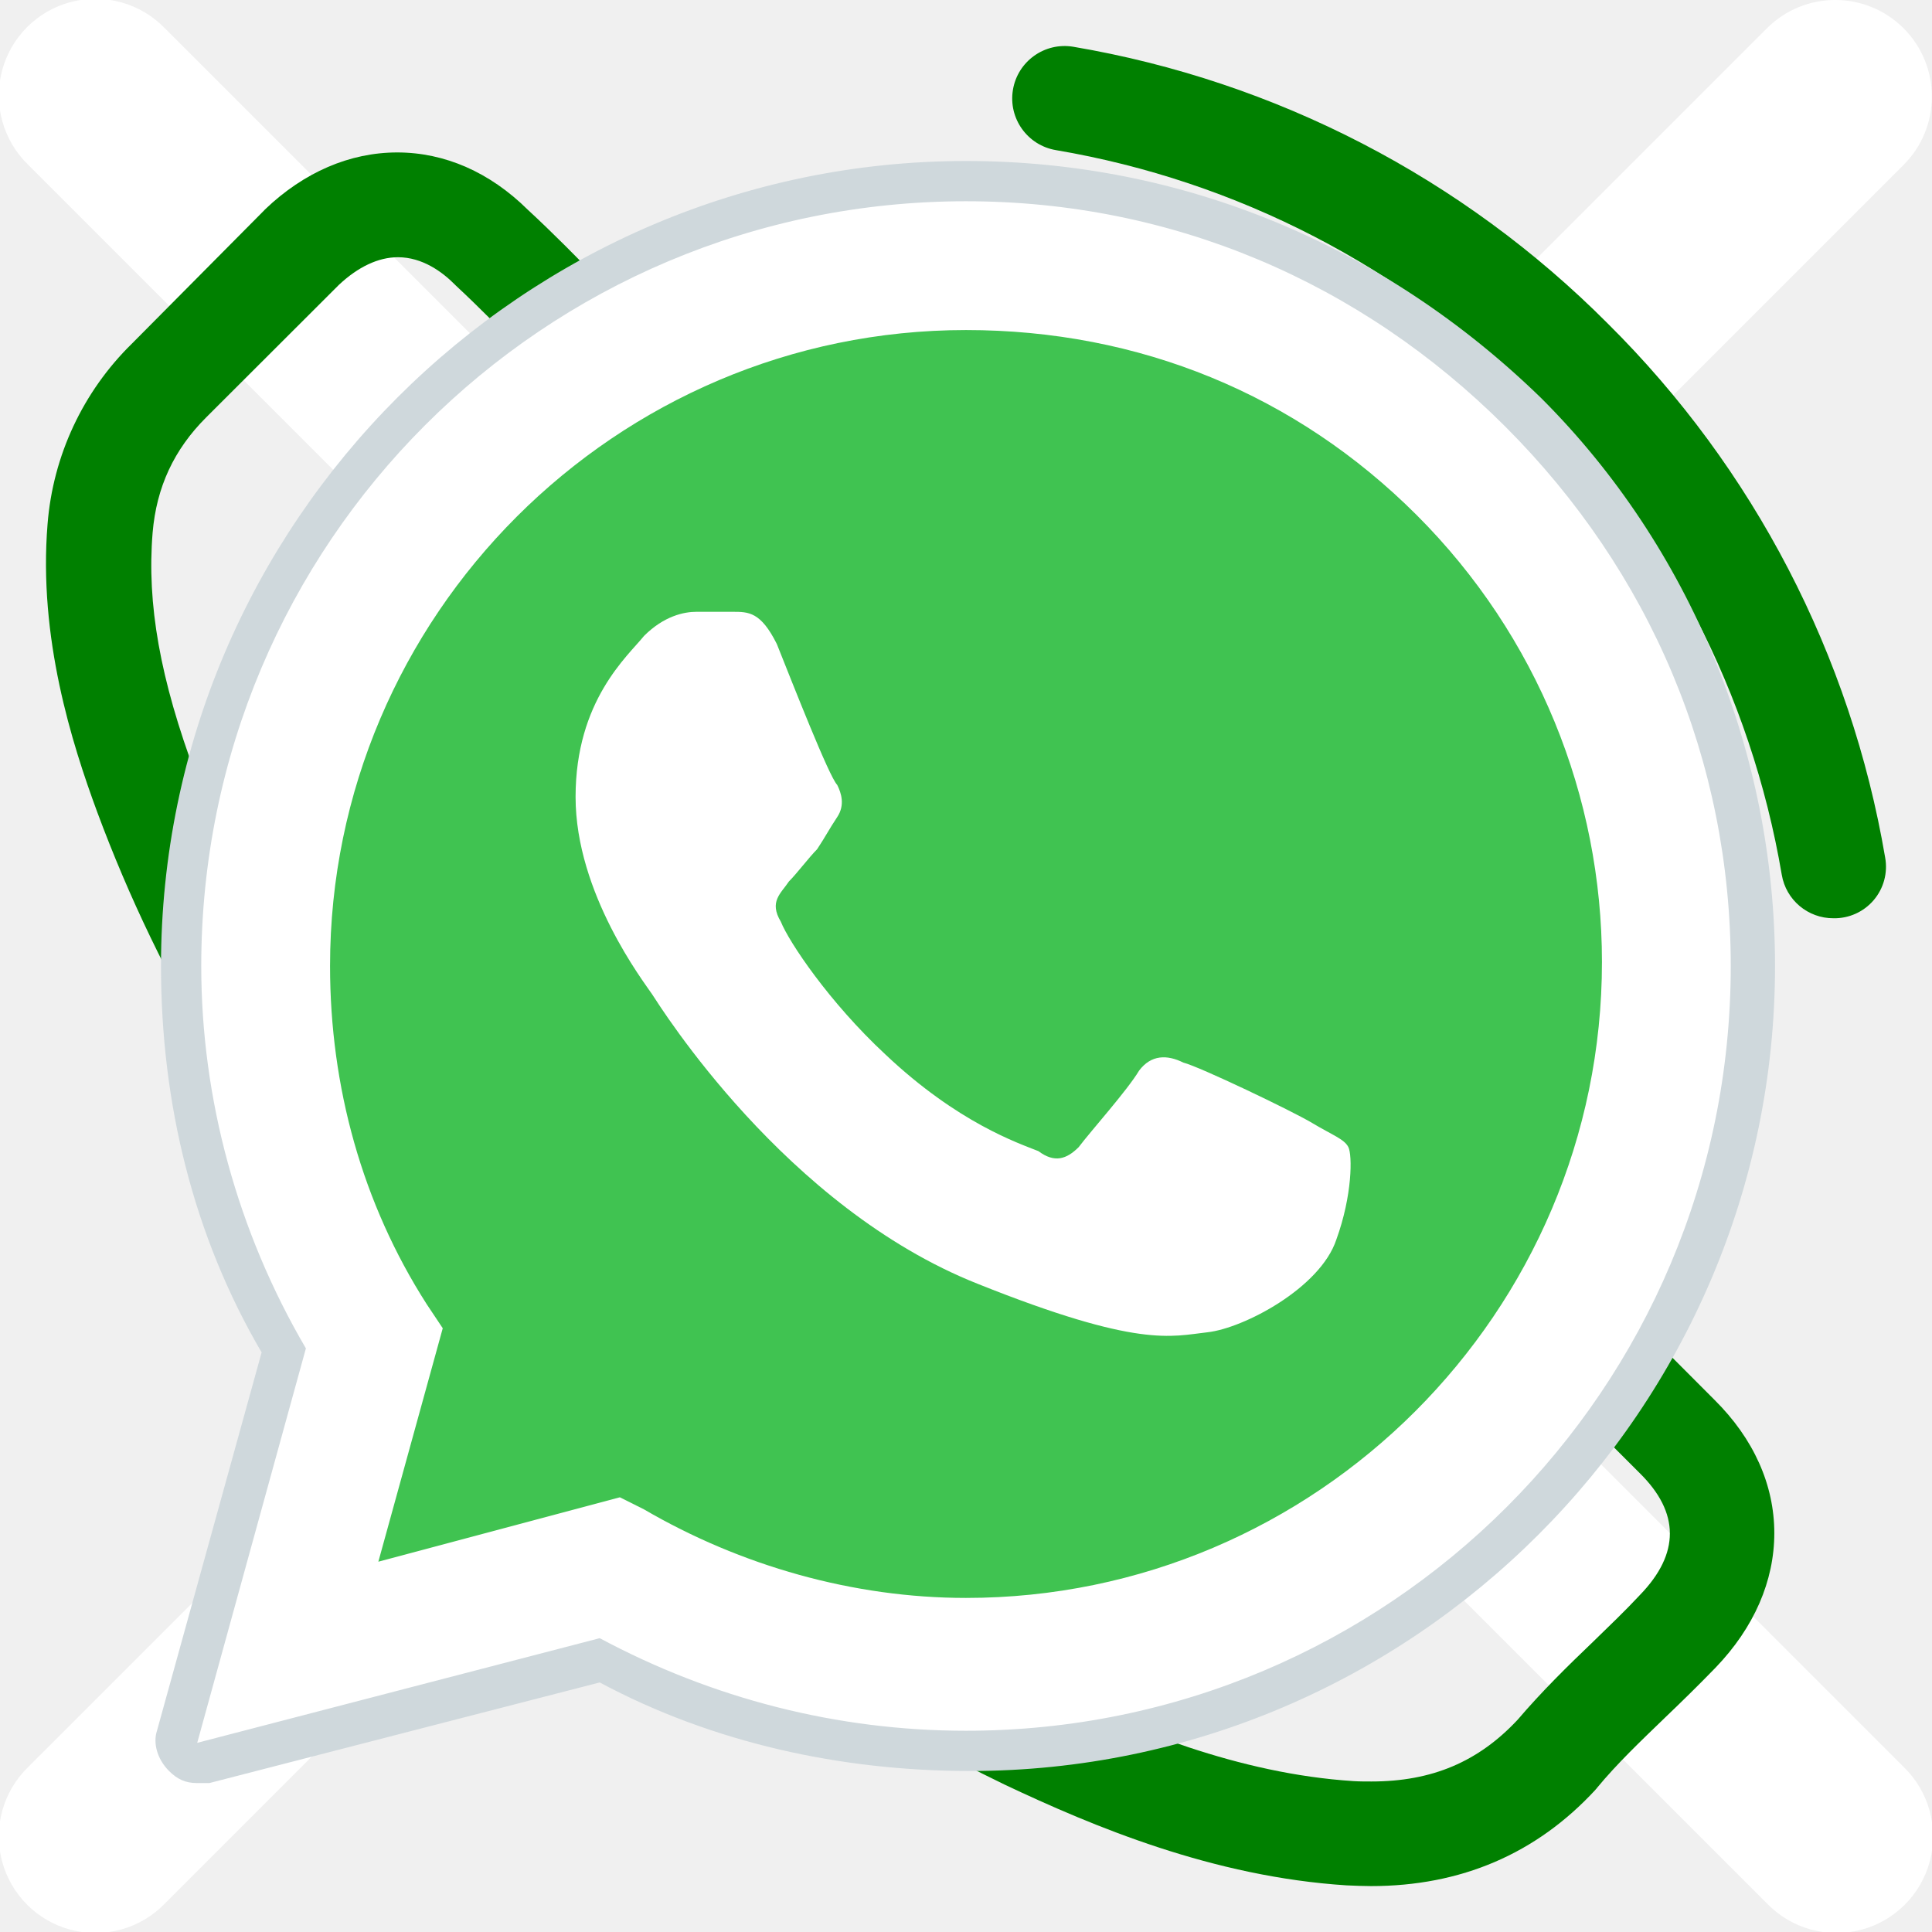
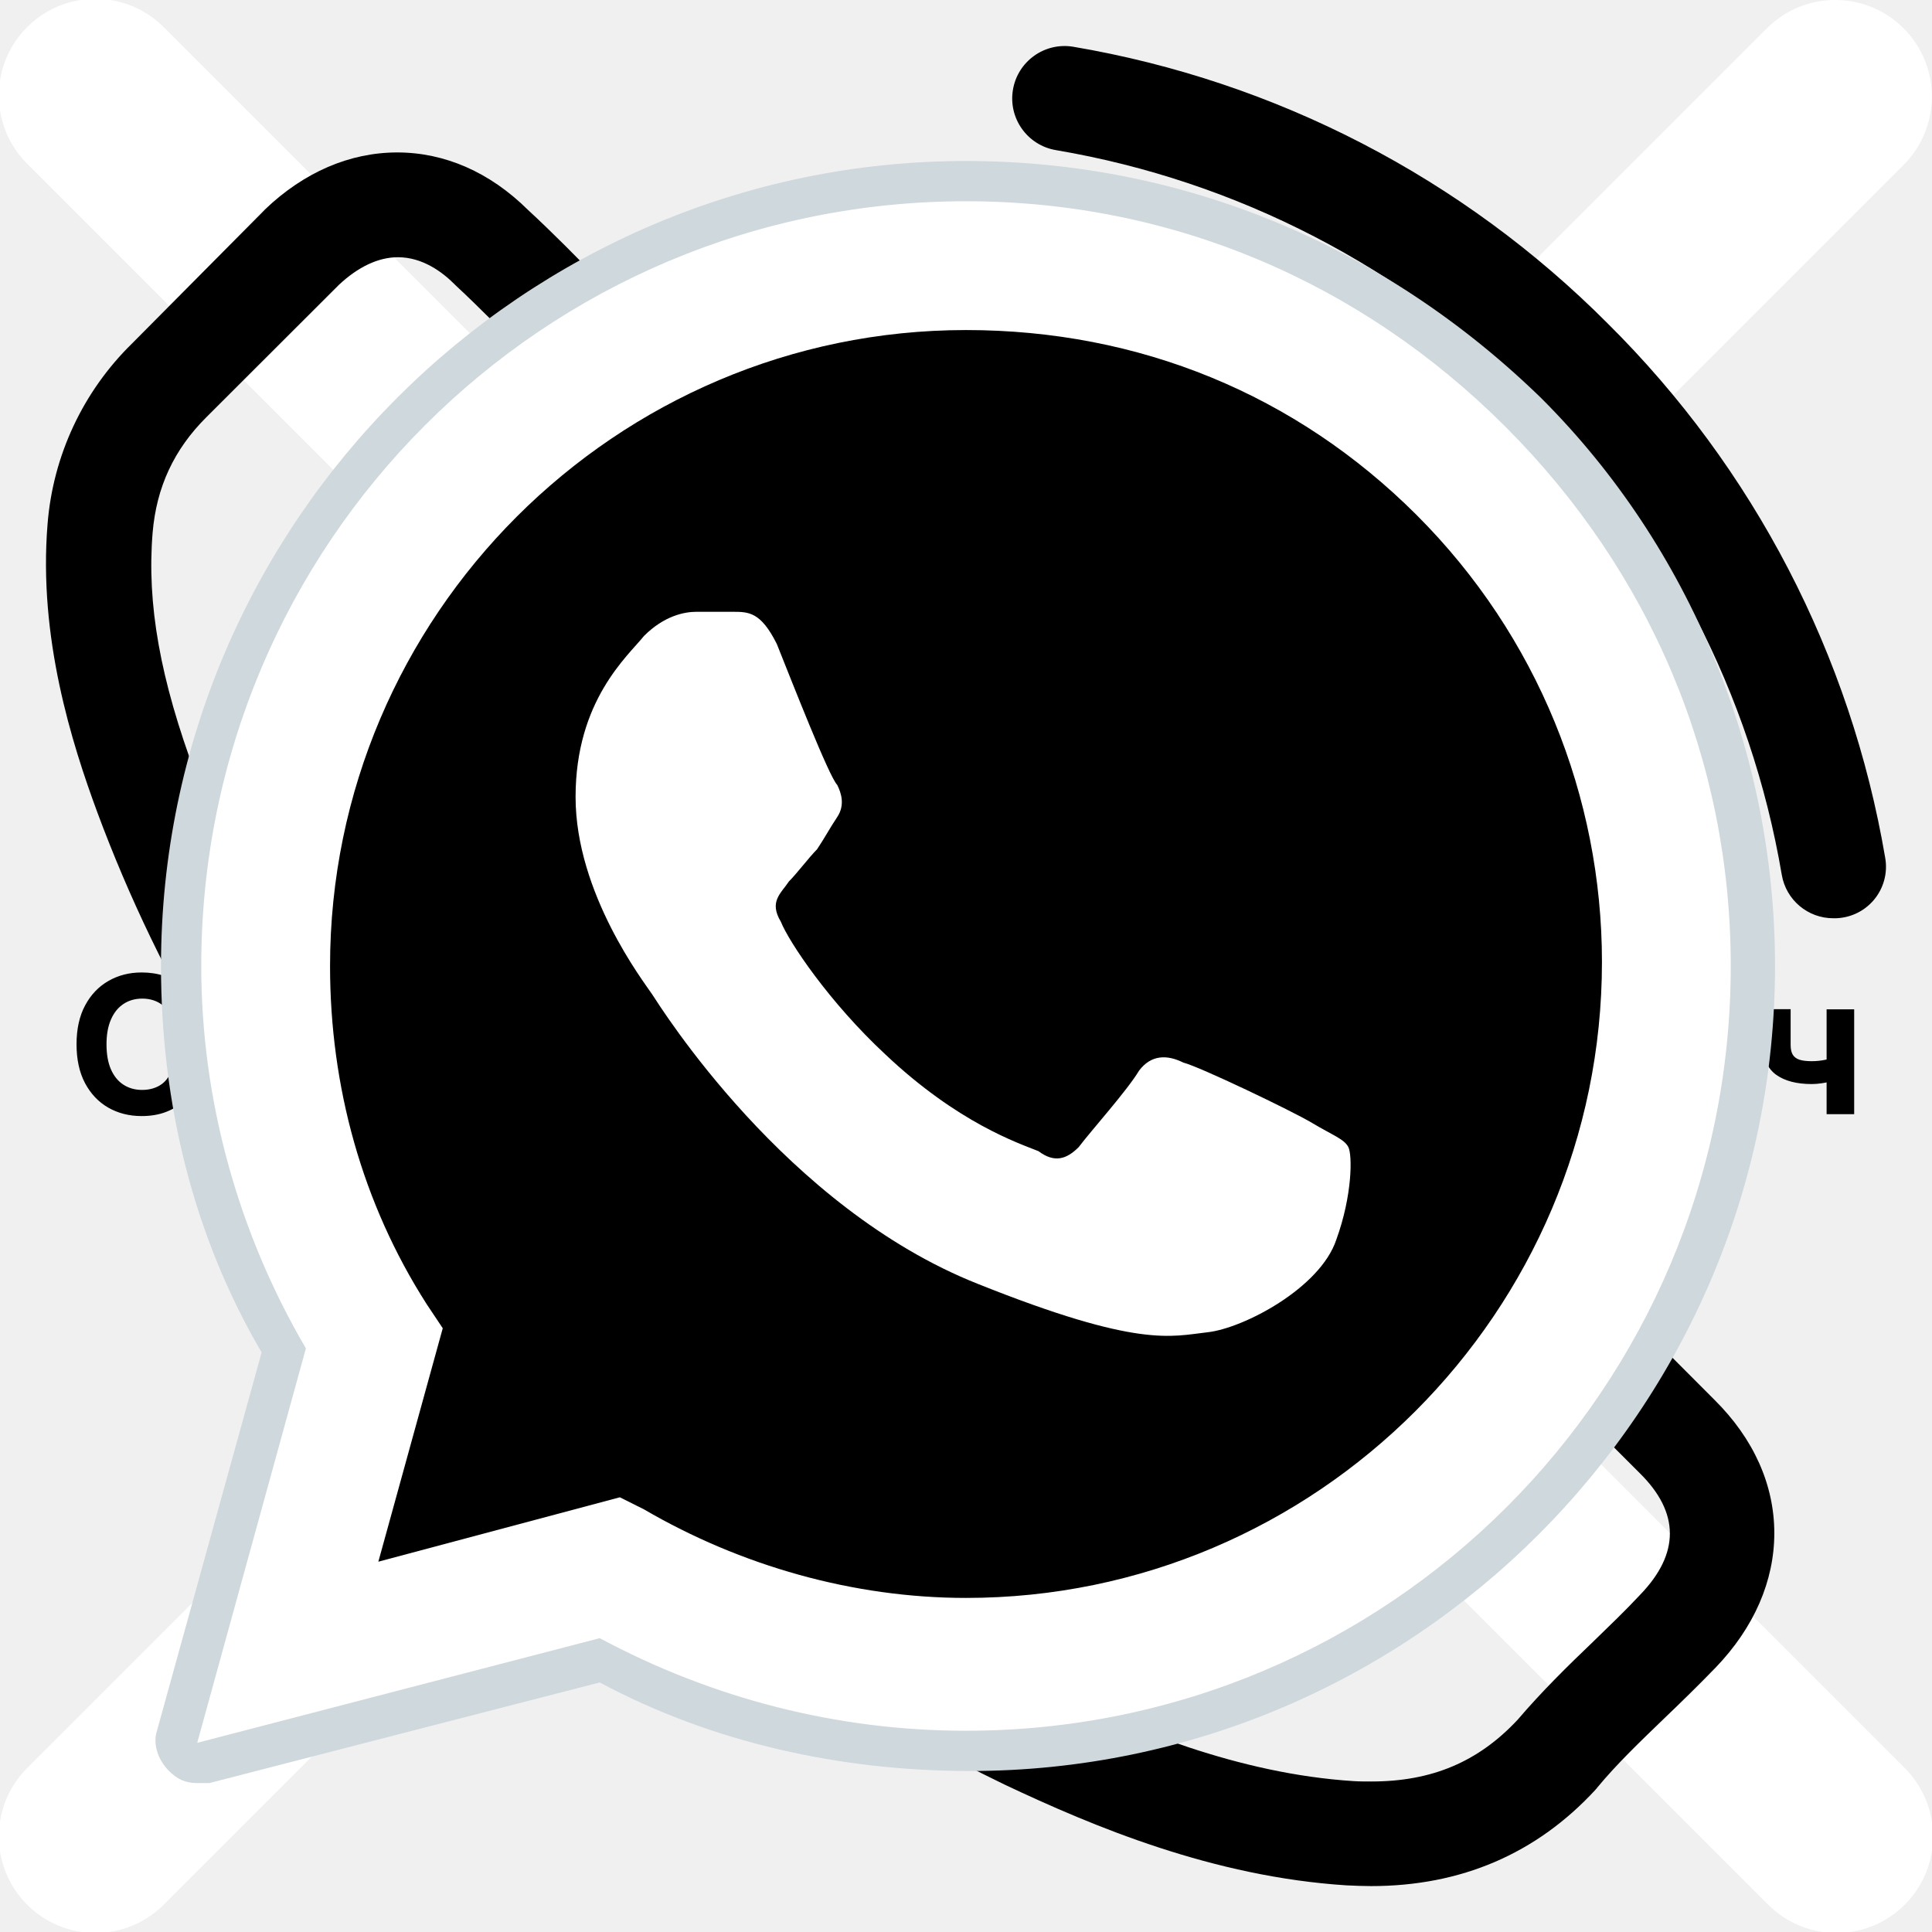
<svg xmlns="http://www.w3.org/2000/svg">
  <style>:root svg:not(:target){display:none}</style>
  <svg fill="none" id="icon-close" viewBox="0 0 20 20">
    <path d="M.293 18.291a1 1 0 1 0 1.414 1.414L10 11.413l8.292 8.292a1 1 0 1 0 1.414-1.414l-8.292-8.292 8.292-8.292A1 1 0 1 0 18.291.293L9.999 8.585 1.707.293A1 1 0 1 0 .293 1.707L8.585 10 .293 18.291z" fill="#fff" />
  </svg>
+   <svg id="logo" viewBox="0 0 965 310">
+     <path d="M209.381 43.182h14.727V87.09h.58l30.17-43.91h12.92V113h-14.761V69.057h-.511L222.165 113h-12.784V43.182Zm129.946 0V113h-14.591V55.182h-28.227V113h-14.591V43.182h57.409Zm43.807 70.773v-12h3.784c1.886 0 3.409-.228 4.568-.682 1.159-.478 2.079-1.171 2.761-2.08.705-.932 1.296-2.09 1.773-3.477l.852-2.284-25.363-50.25h15.272l16.432 34.364 13.739-34.364h15.068l-24.068 56.114c-1.159 2.59-2.534 4.999-4.125 7.227-1.568 2.227-3.58 4.022-6.034 5.386-2.455 1.364-5.591 2.046-9.409 2.046h-5.25Zm69.289.068c-5.363 0-9.977-1.137-13.841-3.409-3.841-2.296-6.795-5.478-8.863-9.546-2.046-4.068-3.068-8.75-3.068-14.045 0-5.364 1.034-10.069 3.102-14.114 2.091-4.068 5.057-7.239 8.898-9.511 3.84-2.296 8.409-3.444 13.704-3.444 4.568 0 8.568.83 12 2.49 3.432 1.658 6.148 3.988 8.148 6.988 2 3 3.102 6.522 3.307 10.568h-13.705c-.386-2.614-1.409-4.716-3.068-6.307-1.636-1.614-3.784-2.42-6.443-2.42-2.25 0-4.216.613-5.898 1.84-1.659 1.205-2.955 2.966-3.886 5.285-.932 2.318-1.398 5.125-1.398 8.42 0 3.341.454 6.182 1.364 8.523.931 2.34 2.238 4.125 3.92 5.352 1.682 1.227 3.648 1.841 5.898 1.841 1.659 0 3.147-.341 4.466-1.023 1.341-.681 2.443-1.67 3.306-2.965.887-1.319 1.466-2.898 1.739-4.74h13.705c-.228 4-1.319 7.524-3.273 10.569-1.932 3.023-4.602 5.386-8.011 7.091-3.41 1.704-7.444 2.557-12.103 2.557Zm29.114-41.966v-11.42h47.454v11.42h-16.875V113h-13.84V72.057h-16.739ZM551.67 93.84l18.853-33.205h14.318V113H571V79.693L552.216 113h-14.421V60.636h13.875v33.205Zm81.256-12.818v11.42h-27.341v-11.42h27.341Zm-22.568-20.387V113h-13.875V60.636h13.875Zm31.67 0V113h-13.772V60.636h13.772Zm34.927 53.387c-5.296 0-9.875-1.125-13.739-3.375-3.841-2.273-6.807-5.432-8.898-9.478-2.091-4.068-3.136-8.784-3.136-14.147 0-5.41 1.045-10.137 3.136-14.182 2.091-4.068 5.057-7.227 8.898-9.477 3.864-2.273 8.443-3.41 13.739-3.41 5.295 0 9.863 1.137 13.704 3.41 3.864 2.25 6.841 5.409 8.932 9.477 2.091 4.045 3.136 8.773 3.136 14.182 0 5.363-1.045 10.08-3.136 14.147-2.091 4.046-5.068 7.205-8.932 9.478-3.841 2.25-8.409 3.375-13.704 3.375Zm.068-11.25c2.409 0 4.42-.682 6.034-2.046 1.613-1.386 2.829-3.273 3.648-5.659.84-2.386 1.261-5.102 1.261-8.147 0-3.046-.421-5.762-1.261-8.148-.819-2.387-2.035-4.273-3.648-5.66-1.614-1.386-3.625-2.079-6.034-2.079-2.432 0-4.478.693-6.137 2.08-1.636 1.386-2.875 3.272-3.716 5.659-.818 2.386-1.227 5.102-1.227 8.148 0 3.045.409 5.76 1.227 8.147.841 2.386 2.08 4.273 3.716 5.659 1.659 1.364 3.705 2.046 6.137 2.046ZM712.17 113V60.636h22.33c6.455 0 11.557 1.228 15.307 3.682 3.75 2.455 5.625 5.943 5.625 10.466 0 2.841-1.057 5.205-3.171 7.091-2.113 1.886-5.045 3.16-8.795 3.818 3.136.228 5.807.943 8.011 2.148 2.228 1.182 3.921 2.716 5.08 4.602 1.182 1.886 1.773 3.978 1.773 6.273 0 2.977-.796 5.534-2.387 7.67-1.568 2.137-3.875 3.773-6.92 4.909-3.023 1.137-6.716 1.705-11.08 1.705H712.17Zm13.535-10.875h12.238c2.023 0 3.602-.477 4.739-1.432 1.159-.977 1.738-2.307 1.738-3.989 0-1.863-.579-3.329-1.738-4.397-1.137-1.068-2.716-1.603-4.739-1.603h-12.238v11.421Zm0-19.943h9.102c1.454 0 2.693-.205 3.716-.614 1.045-.432 1.841-1.045 2.386-1.84.568-.796.852-1.74.852-2.83 0-1.614-.647-2.875-1.943-3.784-1.295-.91-3.068-1.364-5.318-1.364h-8.795v10.432ZM101.061 183.625H86.129c-.273-1.932-.83-3.648-1.67-5.148a13.1 13.1 0 0 0-3.239-3.886c-1.318-1.068-2.84-1.886-4.568-2.455-1.705-.568-3.557-.852-5.557-.852-3.614 0-6.761.898-9.443 2.693-2.682 1.773-4.761 4.364-6.239 7.773-1.477 3.386-2.216 7.5-2.216 12.341 0 4.977.74 9.159 2.216 12.545 1.5 3.387 3.591 5.944 6.273 7.671 2.682 1.727 5.784 2.591 9.307 2.591 1.977 0 3.807-.262 5.489-.784 1.704-.523 3.215-1.284 4.534-2.284a13.175 13.175 0 0 0 3.272-3.716c.887-1.455 1.5-3.114 1.841-4.978l14.932.069c-.386 3.204-1.352 6.295-2.898 9.272-1.522 2.955-3.58 5.603-6.17 7.943-2.568 2.319-5.636 4.16-9.205 5.523-3.545 1.341-7.556 2.012-12.034 2.012-6.227 0-11.795-1.41-16.704-4.228-4.887-2.818-8.75-6.897-11.591-12.238-2.818-5.341-4.228-11.807-4.228-19.398 0-7.614 1.432-14.091 4.296-19.432 2.864-5.341 6.75-9.409 11.66-12.204 4.908-2.819 10.43-4.228 16.567-4.228 4.046 0 7.796.568 11.25 1.705 3.477 1.136 6.557 2.795 9.239 4.977 2.682 2.159 4.864 4.807 6.545 7.943 1.705 3.137 2.796 6.728 3.273 10.773Zm34.176 46.398c-5.386 0-10.023-1.091-13.909-3.273-3.864-2.205-6.841-5.318-8.932-9.341-2.091-4.045-3.136-8.829-3.136-14.352 0-5.387 1.045-10.114 3.136-14.182s5.034-7.239 8.83-9.511c3.818-2.273 8.295-3.409 13.432-3.409 3.454 0 6.67.556 9.647 1.67 3 1.091 5.614 2.739 7.841 4.943 2.25 2.205 4 4.977 5.25 8.318 1.25 3.319 1.875 7.205 1.875 11.659v3.989h-44.216v-9h30.546c0-2.091-.455-3.943-1.364-5.557a9.768 9.768 0 0 0-3.784-3.784c-1.591-.932-3.443-1.398-5.557-1.398-2.204 0-4.159.512-5.863 1.535-1.682 1-3 2.352-3.955 4.056-.954 1.682-1.443 3.557-1.466 5.625v8.557c0 2.591.477 4.83 1.432 6.716.977 1.886 2.352 3.341 4.125 4.364 1.773 1.022 3.875 1.534 6.307 1.534 1.613 0 3.091-.227 4.432-.682 1.341-.455 2.488-1.136 3.443-2.045.954-.91 1.682-2.023 2.182-3.341l13.431.886c-.681 3.227-2.079 6.045-4.193 8.455-2.091 2.386-4.795 4.25-8.113 5.59-3.296 1.319-7.103 1.978-11.421 1.978Zm33.512 18.613v-72h14.318v8.796h.647c.637-1.409 1.557-2.841 2.762-4.296 1.227-1.477 2.818-2.704 4.773-3.681 1.977-1 4.431-1.5 7.363-1.5 3.818 0 7.341 1 10.568 3 3.228 1.977 5.807 4.965 7.739 8.965 1.932 3.978 2.898 8.966 2.898 14.966 0 5.841-.943 10.773-2.83 14.796-1.863 4-4.409 7.034-7.636 9.102-3.205 2.046-6.796 3.068-10.773 3.068-2.818 0-5.216-.466-7.193-1.397-1.955-.932-3.557-2.103-4.807-3.512-1.25-1.432-2.204-2.875-2.864-4.329h-.443v28.022h-14.522Zm14.215-45.818c0 3.114.432 5.83 1.296 8.148.864 2.318 2.114 4.125 3.75 5.42 1.636 1.273 3.625 1.909 5.966 1.909 2.363 0 4.363-.647 6-1.943 1.636-1.318 2.875-3.136 3.716-5.454.863-2.341 1.295-5.034 1.295-8.08 0-3.023-.42-5.682-1.261-7.977-.841-2.296-2.08-4.091-3.716-5.386-1.636-1.296-3.648-1.944-6.034-1.944-2.364 0-4.364.625-6 1.875-1.614 1.25-2.852 3.023-3.716 5.319-.864 2.295-1.296 5-1.296 8.113Zm82.398-26.182v11.421h-21.75V229h-14.113v-52.364h35.863Zm30.844 53.387c-5.386 0-10.023-1.091-13.909-3.273-3.864-2.205-6.841-5.318-8.932-9.341-2.091-4.045-3.136-8.829-3.136-14.352 0-5.387 1.045-10.114 3.136-14.182s5.034-7.239 8.83-9.511c3.818-2.273 8.295-3.409 13.431-3.409 3.455 0 6.671.556 9.648 1.67 3 1.091 5.614 2.739 7.841 4.943 2.25 2.205 4 4.977 5.25 8.318 1.25 3.319 1.875 7.205 1.875 11.659v3.989h-44.216v-9h30.546c0-2.091-.455-3.943-1.364-5.557a9.768 9.768 0 0 0-3.784-3.784c-1.591-.932-3.443-1.398-5.557-1.398-2.204 0-4.159.512-5.864 1.535-1.681 1-3 2.352-3.954 4.056-.955 1.682-1.443 3.557-1.466 5.625v8.557c0 2.591.477 4.83 1.432 6.716.977 1.886 2.352 3.341 4.125 4.364 1.773 1.022 3.875 1.534 6.307 1.534 1.613 0 3.091-.227 4.431-.682 1.341-.455 2.489-1.136 3.444-2.045.954-.91 1.681-2.023 2.181-3.341l13.432.886c-.682 3.227-2.079 6.045-4.193 8.455-2.091 2.386-4.795 4.25-8.114 5.59-3.295 1.319-7.102 1.978-11.42 1.978Zm47.386-20.182 18.853-33.205h14.318V229h-13.841v-33.307L344.138 229h-14.421v-52.364h13.875v33.205Zm16.364-51.477h10.125c-.023 4.136-1.557 7.466-4.602 9.988-3.023 2.523-7.114 3.784-12.273 3.784-5.182 0-9.284-1.261-12.307-3.784-3.023-2.522-4.534-5.852-4.534-9.988h10.057c-.023 1.568.477 2.977 1.5 4.227 1.045 1.25 2.807 1.875 5.284 1.875 2.409 0 4.136-.614 5.182-1.841 1.045-1.227 1.568-2.648 1.568-4.261ZM410.896 229v-69.818h46.33v12.17h-31.568v13.637h11.352c5.523 0 10.284.897 14.284 2.693 4.023 1.773 7.125 4.284 9.307 7.534 2.182 3.25 3.273 7.079 3.273 11.489 0 4.386-1.091 8.261-3.273 11.625-2.182 3.34-5.284 5.954-9.307 7.84-4 1.887-8.761 2.83-14.284 2.83h-26.114Zm14.762-11.864h11.352c2.636 0 4.864-.477 6.682-1.431 1.818-.978 3.193-2.262 4.125-3.853.954-1.613 1.432-3.375 1.432-5.284 0-2.773-1.057-5.113-3.171-7.023-2.091-1.931-5.114-2.897-9.068-2.897h-11.352v20.488Zm71.156 12.887c-5.296 0-9.875-1.125-13.739-3.375-3.841-2.273-6.807-5.432-8.897-9.478-2.091-4.068-3.137-8.784-3.137-14.147 0-5.409 1.046-10.137 3.137-14.182 2.09-4.068 5.056-7.227 8.897-9.477 3.864-2.273 8.443-3.409 13.739-3.409 5.295 0 9.864 1.136 13.704 3.409 3.864 2.25 6.841 5.409 8.932 9.477 2.091 4.045 3.137 8.773 3.137 14.182 0 5.363-1.046 10.079-3.137 14.147-2.091 4.046-5.068 7.205-8.932 9.478-3.84 2.25-8.409 3.375-13.704 3.375Zm.068-11.25c2.409 0 4.421-.682 6.034-2.046 1.614-1.386 2.83-3.272 3.648-5.659.841-2.386 1.261-5.102 1.261-8.148 0-3.045-.42-5.761-1.261-8.147-.818-2.387-2.034-4.273-3.648-5.659-1.613-1.387-3.625-2.08-6.034-2.08-2.432 0-4.477.693-6.136 2.08-1.637 1.386-2.875 3.272-3.716 5.659-.818 2.386-1.227 5.102-1.227 8.147 0 3.046.409 5.762 1.227 8.148.841 2.387 2.079 4.273 3.716 5.659 1.659 1.364 3.704 2.046 6.136 2.046Zm35.148 29.863v-72h14.318v8.796h.648c.636-1.409 1.557-2.841 2.761-4.296 1.227-1.477 2.818-2.704 4.773-3.681 1.977-1 4.432-1.5 7.363-1.5 3.819 0 7.341 1 10.569 3 3.227 1.977 5.806 4.965 7.738 8.965 1.932 3.978 2.898 8.966 2.898 14.966 0 5.841-.943 10.773-2.83 14.796-1.863 4-4.409 7.034-7.636 9.102-3.204 2.046-6.795 3.068-10.773 3.068-2.818 0-5.216-.466-7.193-1.397-1.954-.932-3.557-2.103-4.807-3.512-1.25-1.432-2.204-2.875-2.863-4.329h-.443v28.022H532.03Zm14.216-45.818c0 3.114.432 5.83 1.295 8.148.864 2.318 2.114 4.125 3.75 5.42 1.637 1.273 3.625 1.909 5.966 1.909 2.364 0 4.364-.647 6-1.943 1.636-1.318 2.875-3.136 3.716-5.454.864-2.341 1.295-5.034 1.295-8.08 0-3.023-.42-5.682-1.261-7.977-.841-2.296-2.079-4.091-3.716-5.386-1.636-1.296-3.648-1.944-6.034-1.944-2.364 0-4.364.625-6 1.875-1.614 1.25-2.852 3.023-3.716 5.319-.863 2.295-1.295 5-1.295 8.113Zm60.409 7.023 18.852-33.205h14.318V229h-13.841v-33.307L607.2 229h-14.42v-52.364h13.875v33.205Zm68.471 20.182c-5.363 0-9.977-1.137-13.84-3.409-3.841-2.296-6.796-5.478-8.864-9.546-2.046-4.068-3.068-8.75-3.068-14.045 0-5.364 1.034-10.068 3.102-14.114 2.091-4.068 5.057-7.239 8.898-9.511 3.841-2.296 8.409-3.443 13.704-3.443 4.568 0 8.568.829 12 2.488 3.432 1.659 6.148 3.989 8.148 6.989s3.102 6.523 3.307 10.568h-13.705c-.386-2.614-1.409-4.716-3.068-6.307-1.636-1.613-3.784-2.42-6.443-2.42-2.25 0-4.216.613-5.898 1.841-1.659 1.204-2.954 2.966-3.886 5.284-.932 2.318-1.398 5.125-1.398 8.42 0 3.341.455 6.182 1.364 8.523.932 2.341 2.238 4.125 3.92 5.352 1.682 1.227 3.648 1.841 5.898 1.841 1.659 0 3.148-.341 4.466-1.023 1.341-.681 2.443-1.67 3.307-2.966.886-1.318 1.466-2.897 1.738-4.738h13.705c-.227 4-1.318 7.523-3.273 10.568-1.932 3.023-4.602 5.386-8.011 7.091-3.409 1.704-7.443 2.557-12.103 2.557Zm56.344 0c-5.295 0-9.875-1.125-13.738-3.375-3.841-2.273-6.807-5.432-8.898-9.478-2.091-4.068-3.137-8.784-3.137-14.147 0-5.409 1.046-10.137 3.137-14.182 2.091-4.068 5.057-7.227 8.898-9.477 3.863-2.273 8.443-3.409 13.738-3.409 5.296 0 9.864 1.136 13.705 3.409 3.863 2.25 6.841 5.409 8.932 9.477 2.09 4.045 3.136 8.773 3.136 14.182 0 5.363-1.046 10.079-3.136 14.147-2.091 4.046-5.069 7.205-8.932 9.478-3.841 2.25-8.409 3.375-13.705 3.375Zm.068-11.25c2.409 0 4.421-.682 6.034-2.046 1.614-1.386 2.83-3.272 3.648-5.659.841-2.386 1.262-5.102 1.262-8.148 0-3.045-.421-5.761-1.262-8.147-.818-2.387-2.034-4.273-3.648-5.659-1.613-1.387-3.625-2.08-6.034-2.08-2.431 0-4.477.693-6.136 2.08-1.636 1.386-2.875 3.272-3.716 5.659-.818 2.386-1.227 5.102-1.227 8.147 0 3.046.409 5.762 1.227 8.148.841 2.387 2.08 4.273 3.716 5.659 1.659 1.364 3.705 2.046 6.136 2.046ZM766.686 229v-52.364h22.33c6.454 0 11.556 1.228 15.306 3.682 3.75 2.455 5.625 5.943 5.625 10.466 0 2.841-1.056 5.205-3.17 7.091-2.114 1.886-5.045 3.159-8.795 3.818 3.136.227 5.806.943 8.011 2.148 2.227 1.182 3.92 2.716 5.079 4.602 1.182 1.887 1.773 3.977 1.773 6.273 0 2.977-.795 5.534-2.386 7.67-1.568 2.137-3.875 3.773-6.921 4.909-3.022 1.137-6.716 1.705-11.079 1.705h-25.773Zm13.534-10.875h12.239c2.023 0 3.602-.477 4.738-1.432 1.16-.977 1.739-2.307 1.739-3.988 0-1.864-.579-3.33-1.739-4.398-1.136-1.068-2.715-1.602-4.738-1.602H780.22v11.42Zm0-19.943h9.102c1.455 0 2.694-.205 3.716-.614 1.046-.432 1.841-1.045 2.387-1.841.568-.795.852-1.738.852-2.829 0-1.614-.648-2.875-1.943-3.784-1.296-.909-3.068-1.364-5.318-1.364h-8.796v10.432Zm55.654 11.659 18.852-33.205h14.318V229h-13.841v-33.307L836.419 229h-14.42v-52.364h13.875v33.205Zm90.255-33.205V229h-13.772v-52.364h13.772Zm-6.716 22.978v11.454c-1.113.5-2.5.977-4.159 1.432a50.344 50.344 0 0 1-5.216 1.057c-1.818.273-3.522.409-5.113.409-7.523 0-13.443-1.546-17.762-4.636-4.318-3.114-6.477-8.08-6.477-14.898v-17.864h13.705v17.864c0 2.023.341 3.625 1.022 4.807.705 1.181 1.819 2.034 3.341 2.556 1.546.5 3.603.75 6.171.75 2.386 0 4.727-.25 7.022-.75 2.296-.5 4.785-1.227 7.466-2.181Z" fill="currentColor" />
+   </svg>
  <svg fill="none" id="phone" viewBox="0 0 21 20">
-     <path d="M16.315 12.39c-.41-.427-.905-.655-1.43-.655-.519 0-1.018.224-1.445.65l-1.336 1.33c-.11-.06-.22-.114-.325-.17a5.407 5.407 0 0 1-.419-.223c-1.25-.793-2.388-1.828-3.479-3.166-.528-.667-.883-1.228-1.141-1.798.347-.316.668-.646.98-.962.12-.119.237-.24.356-.36.887-.886.887-2.034 0-2.92L6.922 2.963c-.131-.13-.267-.265-.393-.4-.254-.262-.52-.532-.795-.786-.41-.405-.9-.62-1.416-.62-.516 0-1.015.215-1.438.62l-.008.009-1.437 1.448a3.086 3.086 0 0 0-.918 1.962C.416 6.43.78 7.577 1.058 8.33c.685 1.844 1.708 3.554 3.234 5.386a19.89 19.89 0 0 0 6.624 5.18c.973.46 2.27 1.004 3.72 1.097.09.004.182.008.267.008.976 0 1.796-.35 2.439-1.047.004-.008.013-.012.017-.021.22-.266.473-.506.74-.764.181-.173.367-.355.55-.544.418-.435.637-.942.637-1.461 0-.523-.224-1.026-.65-1.448l-2.321-2.326Zm1.513 4.444c-.004 0-.004.004 0 0-.165.177-.334.338-.516.515-.274.262-.553.536-.816.844-.426.456-.93.671-1.589.671-.063 0-.131 0-.194-.004-1.256-.08-2.423-.57-3.298-.988a18.775 18.775 0 0 1-6.24-4.88c-1.44-1.734-2.404-3.338-3.043-5.06-.393-1.051-.537-1.87-.473-2.643.042-.494.232-.903.583-1.253l1.442-1.44c.207-.194.427-.3.642-.3.266 0 .482.16.617.296l.013.013c.258.24.503.49.76.755.132.135.267.27.403.41l1.154 1.152c.448.448.448.861 0 1.309-.123.122-.241.244-.364.363-.355.363-.693.7-1.061 1.03-.008.008-.017.012-.021.02-.364.364-.296.718-.22.959l.013.038c.3.726.723 1.41 1.365 2.224l.004.005c1.167 1.435 2.397 2.554 3.754 3.41.173.11.351.199.52.283.152.076.296.148.419.224.017.008.034.021.05.03a.917.917 0 0 0 .419.105c.35 0 .57-.22.642-.291l1.446-1.444c.144-.143.372-.316.638-.316.263 0 .478.164.61.308a.34.34 0 0 0 .008.008l2.329 2.326c.435.43.435.874.004 1.321ZM11.31 4.757a5.363 5.363 0 0 1 2.916 1.512A5.378 5.378 0 0 1 15.74 9.18a.567.567 0 0 0 .562.473c.034 0 .063-.004.097-.008a.57.57 0 0 0 .47-.659 6.508 6.508 0 0 0-1.831-3.525 6.523 6.523 0 0 0-3.53-1.827.574.574 0 0 0-.66.464.564.564 0 0 0 .461.658ZM20.491 8.822a10.705 10.705 0 0 0-3.014-5.804 10.732 10.732 0 0 0-5.812-3.01.569.569 0 1 0-.186 1.124 9.61 9.61 0 0 1 5.195 2.688 9.559 9.559 0 0 1 2.693 5.188.567.567 0 0 0 .562.473.56.56 0 0 0 .562-.659Z" fill="green" />
+     <path d="M16.315 12.39c-.41-.427-.905-.655-1.43-.655-.519 0-1.018.224-1.445.65l-1.336 1.33c-.11-.06-.22-.114-.325-.17a5.407 5.407 0 0 1-.419-.223c-1.25-.793-2.388-1.828-3.479-3.166-.528-.667-.883-1.228-1.141-1.798.347-.316.668-.646.98-.962.12-.119.237-.24.356-.36.887-.886.887-2.034 0-2.92L6.922 2.963c-.131-.13-.267-.265-.393-.4-.254-.262-.52-.532-.795-.786-.41-.405-.9-.62-1.416-.62-.516 0-1.015.215-1.438.62l-.008.009-1.437 1.448a3.086 3.086 0 0 0-.918 1.962C.416 6.43.78 7.577 1.058 8.33c.685 1.844 1.708 3.554 3.234 5.386a19.89 19.89 0 0 0 6.624 5.18c.973.46 2.27 1.004 3.72 1.097.09.004.182.008.267.008.976 0 1.796-.35 2.439-1.047.004-.008.013-.012.017-.021.22-.266.473-.506.74-.764.181-.173.367-.355.55-.544.418-.435.637-.942.637-1.461 0-.523-.224-1.026-.65-1.448l-2.321-2.326Zm1.513 4.444c-.004 0-.004.004 0 0-.165.177-.334.338-.516.515-.274.262-.553.536-.816.844-.426.456-.93.671-1.589.671-.063 0-.131 0-.194-.004-1.256-.08-2.423-.57-3.298-.988a18.775 18.775 0 0 1-6.24-4.88c-1.44-1.734-2.404-3.338-3.043-5.06-.393-1.051-.537-1.87-.473-2.643.042-.494.232-.903.583-1.253l1.442-1.44c.207-.194.427-.3.642-.3.266 0 .482.16.617.296l.013.013c.258.24.503.49.76.755.132.135.267.27.403.41l1.154 1.152c.448.448.448.861 0 1.309-.123.122-.241.244-.364.363-.355.363-.693.7-1.061 1.03-.008.008-.017.012-.021.02-.364.364-.296.718-.22.959l.013.038c.3.726.723 1.41 1.365 2.224l.004.005c1.167 1.435 2.397 2.554 3.754 3.41.173.11.351.199.52.283.152.076.296.148.419.224.017.008.034.021.05.03a.917.917 0 0 0 .419.105c.35 0 .57-.22.642-.291l1.446-1.444c.144-.143.372-.316.638-.316.263 0 .478.164.61.308a.34.34 0 0 0 .008.008l2.329 2.326c.435.43.435.874.004 1.321ZM11.31 4.757a5.363 5.363 0 0 1 2.916 1.512A5.378 5.378 0 0 1 15.74 9.18a.567.567 0 0 0 .562.473c.034 0 .063-.004.097-.008a.57.57 0 0 0 .47-.659 6.508 6.508 0 0 0-1.831-3.525 6.523 6.523 0 0 0-3.53-1.827.574.574 0 0 0-.66.464.564.564 0 0 0 .461.658ZM20.491 8.822a10.705 10.705 0 0 0-3.014-5.804 10.732 10.732 0 0 0-5.812-3.01.569.569 0 1 0-.186 1.124 9.61 9.61 0 0 1 5.195 2.688 9.559 9.559 0 0 1 2.693 5.188.567.567 0 0 0 .562.473.56.56 0 0 0 .562-.659Z" fill="currentColor" />
  </svg>
  <svg viewBox="0 0 48 48" id="whatsapp">
    <path style="fill:#fff" d="m4.9 43.3 2.7-9.8C5.9 30.6 5 27.3 5 24 5 13.5 13.5 5 24 5c5.1 0 9.8 2 13.4 5.6C41 14.2 43 18.9 43 24c0 10.5-8.5 19-19 19-3.2 0-6.3-.8-9.1-2.3l-10 2.6z" />
    <path style="fill:#fff" d="M4.9 43.8c-.1 0-.3-.1-.4-.1-.1-.1-.2-.3-.1-.5L7 33.5c-1.6-2.9-2.5-6.2-2.5-9.6C4.5 13.2 13.3 4.5 24 4.5c5.2 0 10.1 2 13.8 5.7 3.7 3.7 5.7 8.6 5.7 13.8 0 10.7-8.7 19.5-19.5 19.5-3.2 0-6.3-.8-9.1-2.3L5 43.8h-.1z" />
    <path style="fill:#cfd8dc" d="M24 5c5.1 0 9.8 2 13.4 5.6C41 14.2 43 18.9 43 24c0 10.5-8.5 19-19 19-3.2 0-6.3-.8-9.1-2.3l-10 2.6 2.7-9.8C5.9 30.6 5 27.3 5 24 5 13.5 13.5 5 24 5m0-1C13 4 4 13 4 24c0 3.4.8 6.7 2.5 9.6L3.9 43c-.1.3 0 .7.3 1 .2.2.4.3.7.3h.3l9.7-2.5c2.8 1.5 6 2.2 9.2 2.2 11 0 20-9 20-20 0-5.3-2.1-10.4-5.8-14.1C34.4 6.1 29.4 4 24 4z" />
-     <path style="fill:#40c351" d="M35.2 12.8c-3-3-6.9-4.6-11.2-4.6-8.7 0-15.8 7.1-15.8 15.8 0 3 .8 5.9 2.4 8.4l.4.6-1.6 5.8 6-1.6.6.3c2.4 1.4 5.2 2.2 8 2.2 8.7 0 15.8-7.1 15.8-15.8 0-4.1-1.6-8.1-4.6-11.1z" />
+     <path style="fill:currentColor" d="M35.2 12.8c-3-3-6.9-4.6-11.2-4.6-8.7 0-15.8 7.1-15.8 15.8 0 3 .8 5.9 2.4 8.4l.4.6-1.6 5.8 6-1.6.6.3c2.4 1.4 5.2 2.2 8 2.2 8.7 0 15.8-7.1 15.8-15.8 0-4.1-1.6-8.1-4.6-11.1z" />
    <path style="fill-rule:evenodd;clip-rule:evenodd;fill:#fff" d="M19.3 16c-.4-.8-.7-.8-1.1-.8h-.9c-.3 0-.8.1-1.3.6-.4.5-1.7 1.6-1.7 4s1.7 4.6 1.9 4.9 3.3 5.3 8.1 7.2c4 1.6 4.8 1.3 5.7 1.2.9-.1 2.8-1.1 3.2-2.3.4-1.1.4-2.1.3-2.3-.1-.2-.4-.3-.9-.6s-2.8-1.4-3.2-1.5c-.4-.2-.8-.2-1.1.2-.3.5-1.2 1.5-1.5 1.9-.3.3-.6.4-1 .1-.5-.2-2-.7-3.8-2.4-1.4-1.3-2.4-2.8-2.6-3.3-.3-.5 0-.7.2-1 .2-.2.5-.6.7-.8.2-.3.3-.5.5-.8.2-.3.1-.6 0-.8-.2-.2-1.1-2.5-1.5-3.5z" />
  </svg>
</svg>
